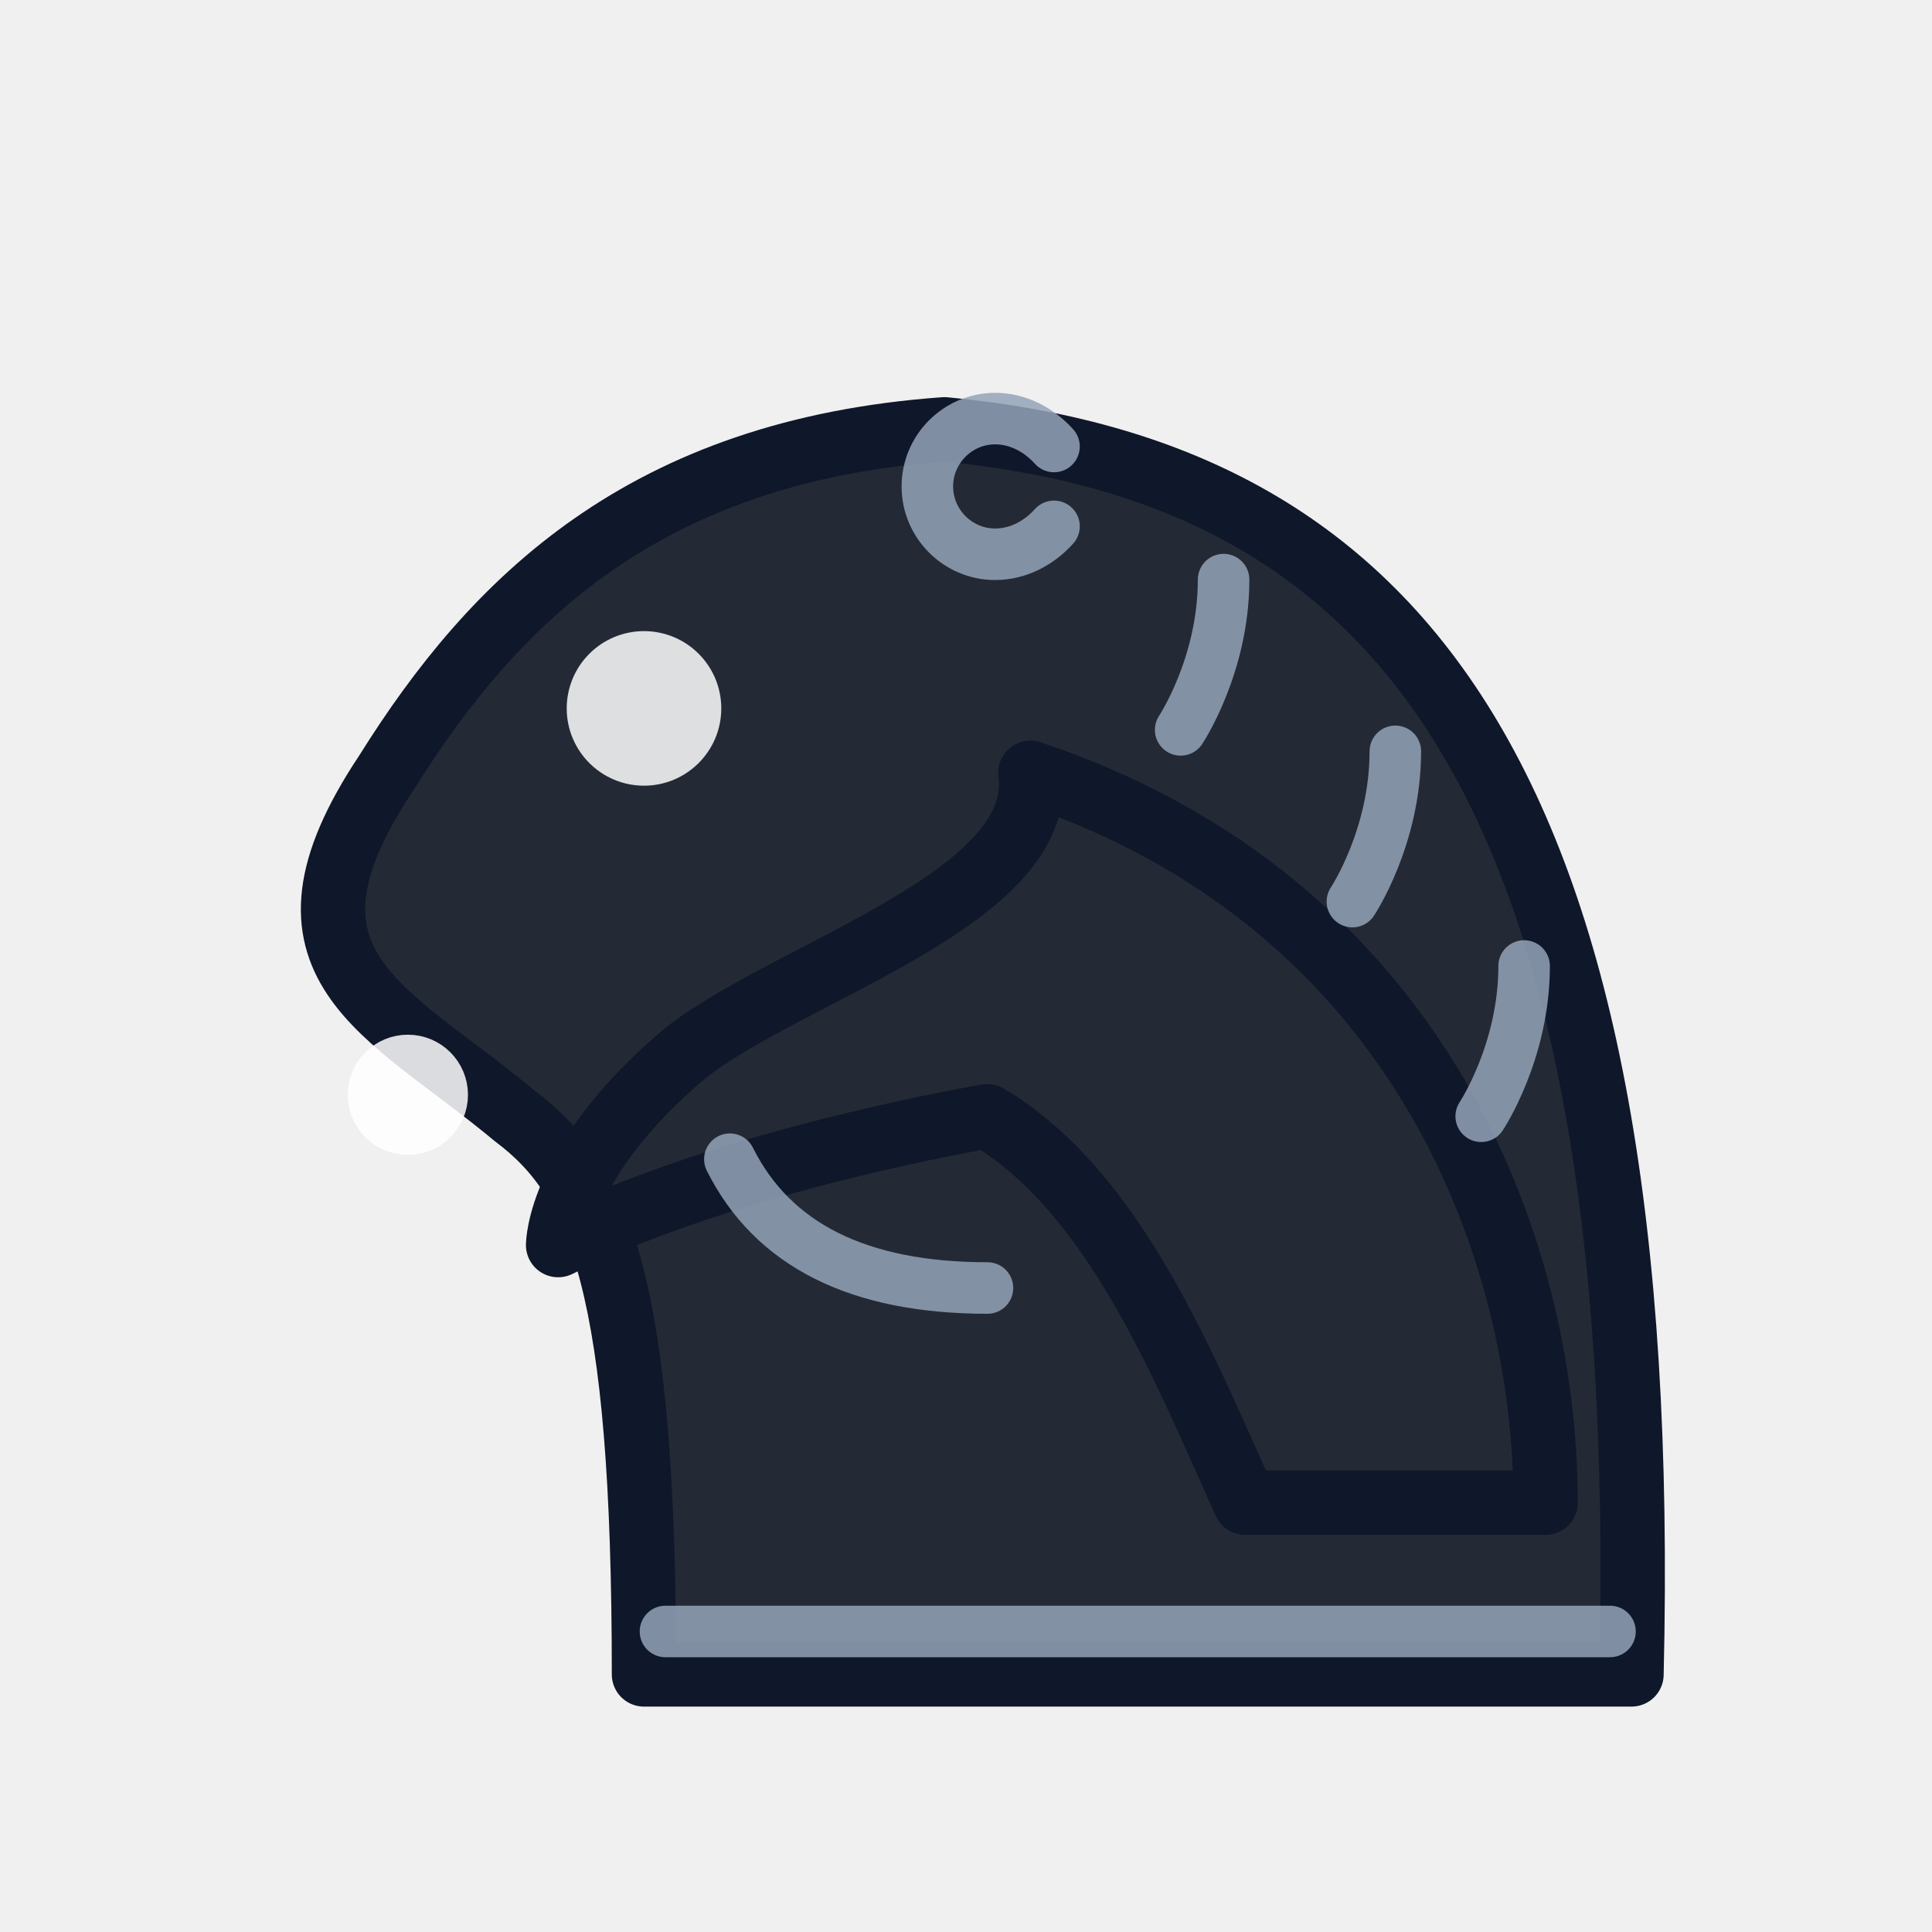
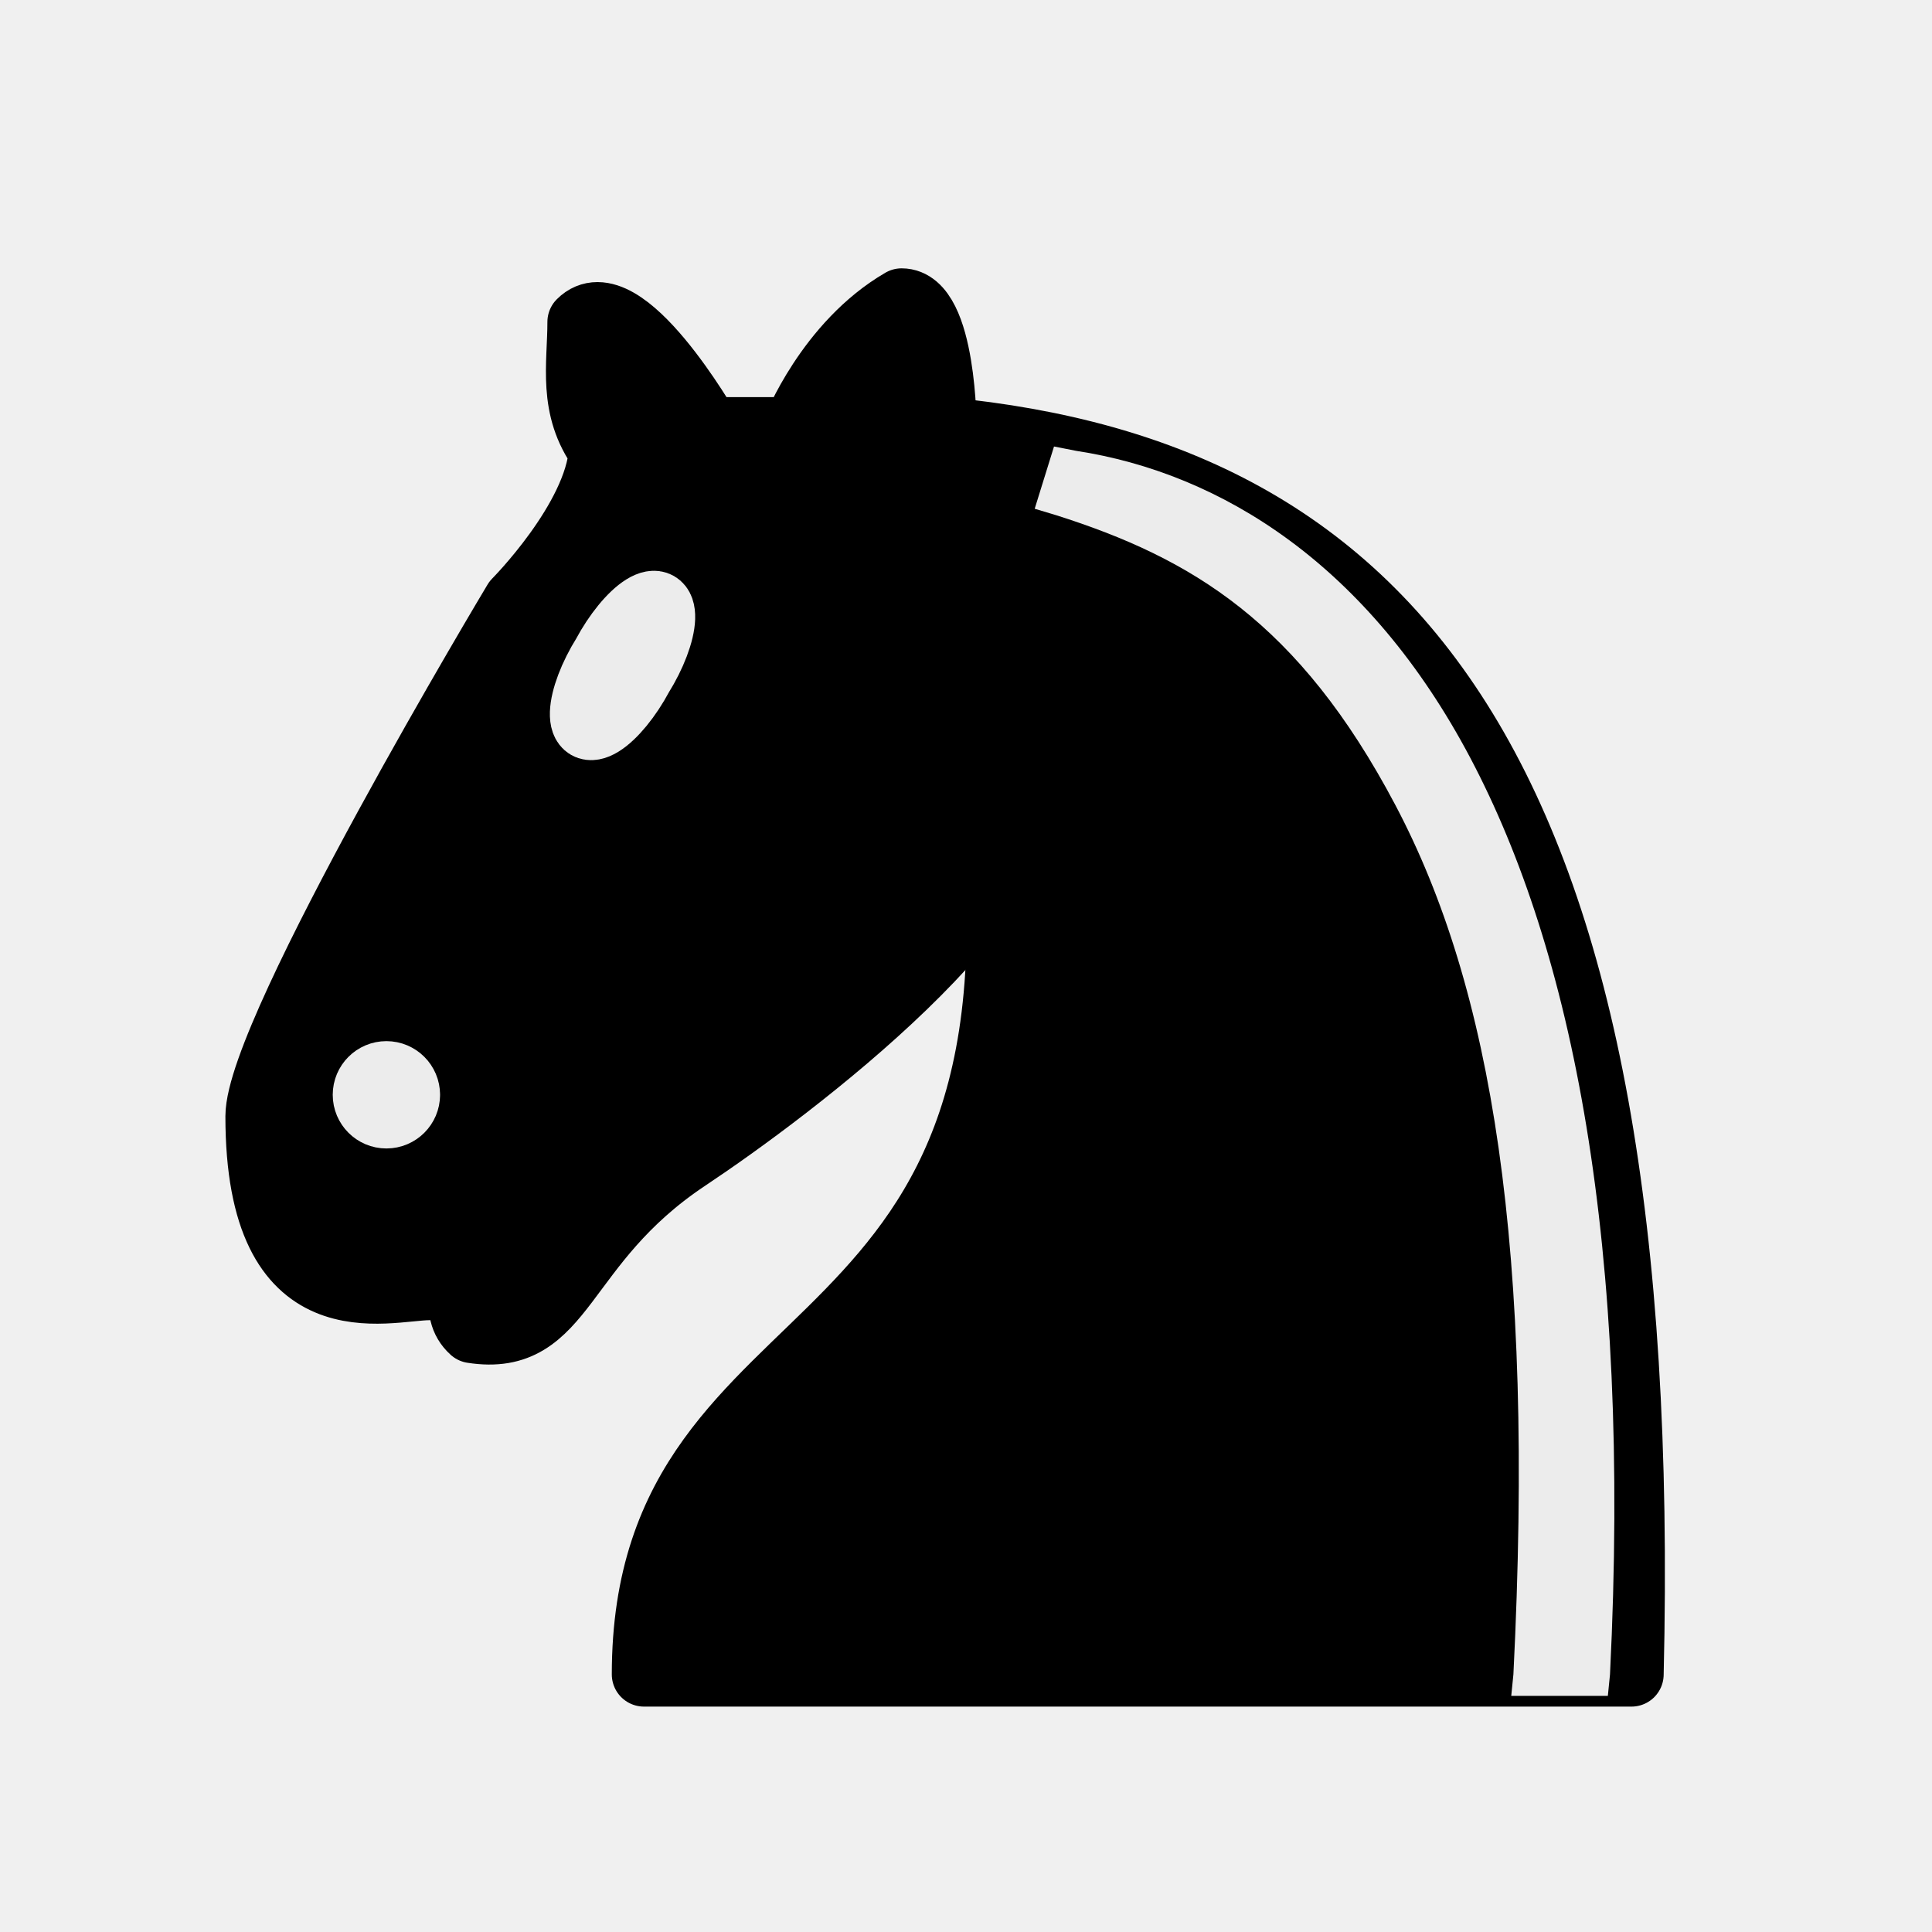
- <svg xmlns="http://www.w3.org/2000/svg" viewBox="0 0 45 45" width="45" height="45">
-   <g style="fill:#242a35; stroke:#0f172a; stroke-width:1.5; stroke-linecap:round; stroke-linejoin:round;">
-     <path d="M 22,10 C 32.5,11 38.5,18 38,39 L 15,39 C 15,30 14,27.5 12,26 C 9,23.5 6,22.5 9,18 C 11.5,14 15,10.5 22,10 z" />
-     <path d="M 24,18 C 24.38,20.91 18.45,22.6 16,24.5 C 13,27 13,29 13,29 C 17,27 23,26 23,26 C 25.96,27.76 27.56,31.81 29,35 C 31,35 34,35 36,35 C 36,29 33,21 24,18 z" />
-   </g>
-   <g style="fill:none; stroke:#94a3b8; stroke-width:1.2; stroke-linecap:round; stroke-linejoin:round; opacity:0.85;">
-     <circle cx="9.5" cy="25.5" r="0.8" style="fill:#ffffff; stroke:#ffffff;" />
-     <circle cx="15" cy="16.5" r="1.2" style="fill:#ffffff; stroke:#ffffff;" />
-     <path d="M 24.55,10.4 C 24.19,10 23.7,9.75 23.18,9.75 C 22.31,9.75 21.6,10.46 21.6,11.33 C 21.6,12.2 22.31,12.91 23.18,12.91 C 23.7,12.91 24.19,12.66 24.55,12.26" />
-     <path d="M 28.5,13.5 C 28.5,15.5 27.5,17 27.5,17" />
-     <path d="M 32.5,17.5 C 32.5,19.5 31.5,21 31.5,21" />
-     <path d="M 35.5,22.5 C 35.5,24.5 34.5,26 34.5,26" />
-     <path d="M 17,27 C 18,29 20,30 23,30" />
-     <path d="M 15.5,38 L 37.5,38" />
+ <svg xmlns="http://www.w3.org/2000/svg" viewBox="0 0 45 45">
+   <g fill="none" fill-rule="evenodd" stroke="#000" stroke-linecap="round" stroke-linejoin="round" stroke-width="1.5">
+     <path fill="#000" d="M22 10c10.5 1 16.5 8 16 29H15c0-9 10-6.5 8-21" />
+     <path fill="#000" d="M24 18c.38 2.91-5.55 7.37-8 9-3 2-2.82 4.34-5 4-1.04-.94 1.41-3.04 0-3-1 0 .19 1.23-1 2-1 0-4 1-4-4 0-2 6-12 6-12s1.89-1.9 2-3.5c-.73-1-.5-2-.5-3 1-1 3 2.5 3 2.5h2s.78-2 2.5-3c1 0 1 3 1 3" />
+     <path fill="#ececec" stroke="#ececec" d="M9.5 25.5a.5.5 0 1 1-1 0 .5.5 0 1 1 1 0m5.43-9.75a.5 1.5 30 1 1-.86-.5.5 1.5 30 1 1 .86.5" />
+     <path fill="#ececec" stroke="none" d="m24.55 10.4-.45 1.45.5.15c3.15 1 5.65 2.49 7.9 6.75S35.75 29.06 35.25 39l-.05.5h2.25l.05-.5c.5-10.06-.88-16.85-3.25-21.34s-5.79-6.64-9.19-7.16z" />
  </g>
</svg>
